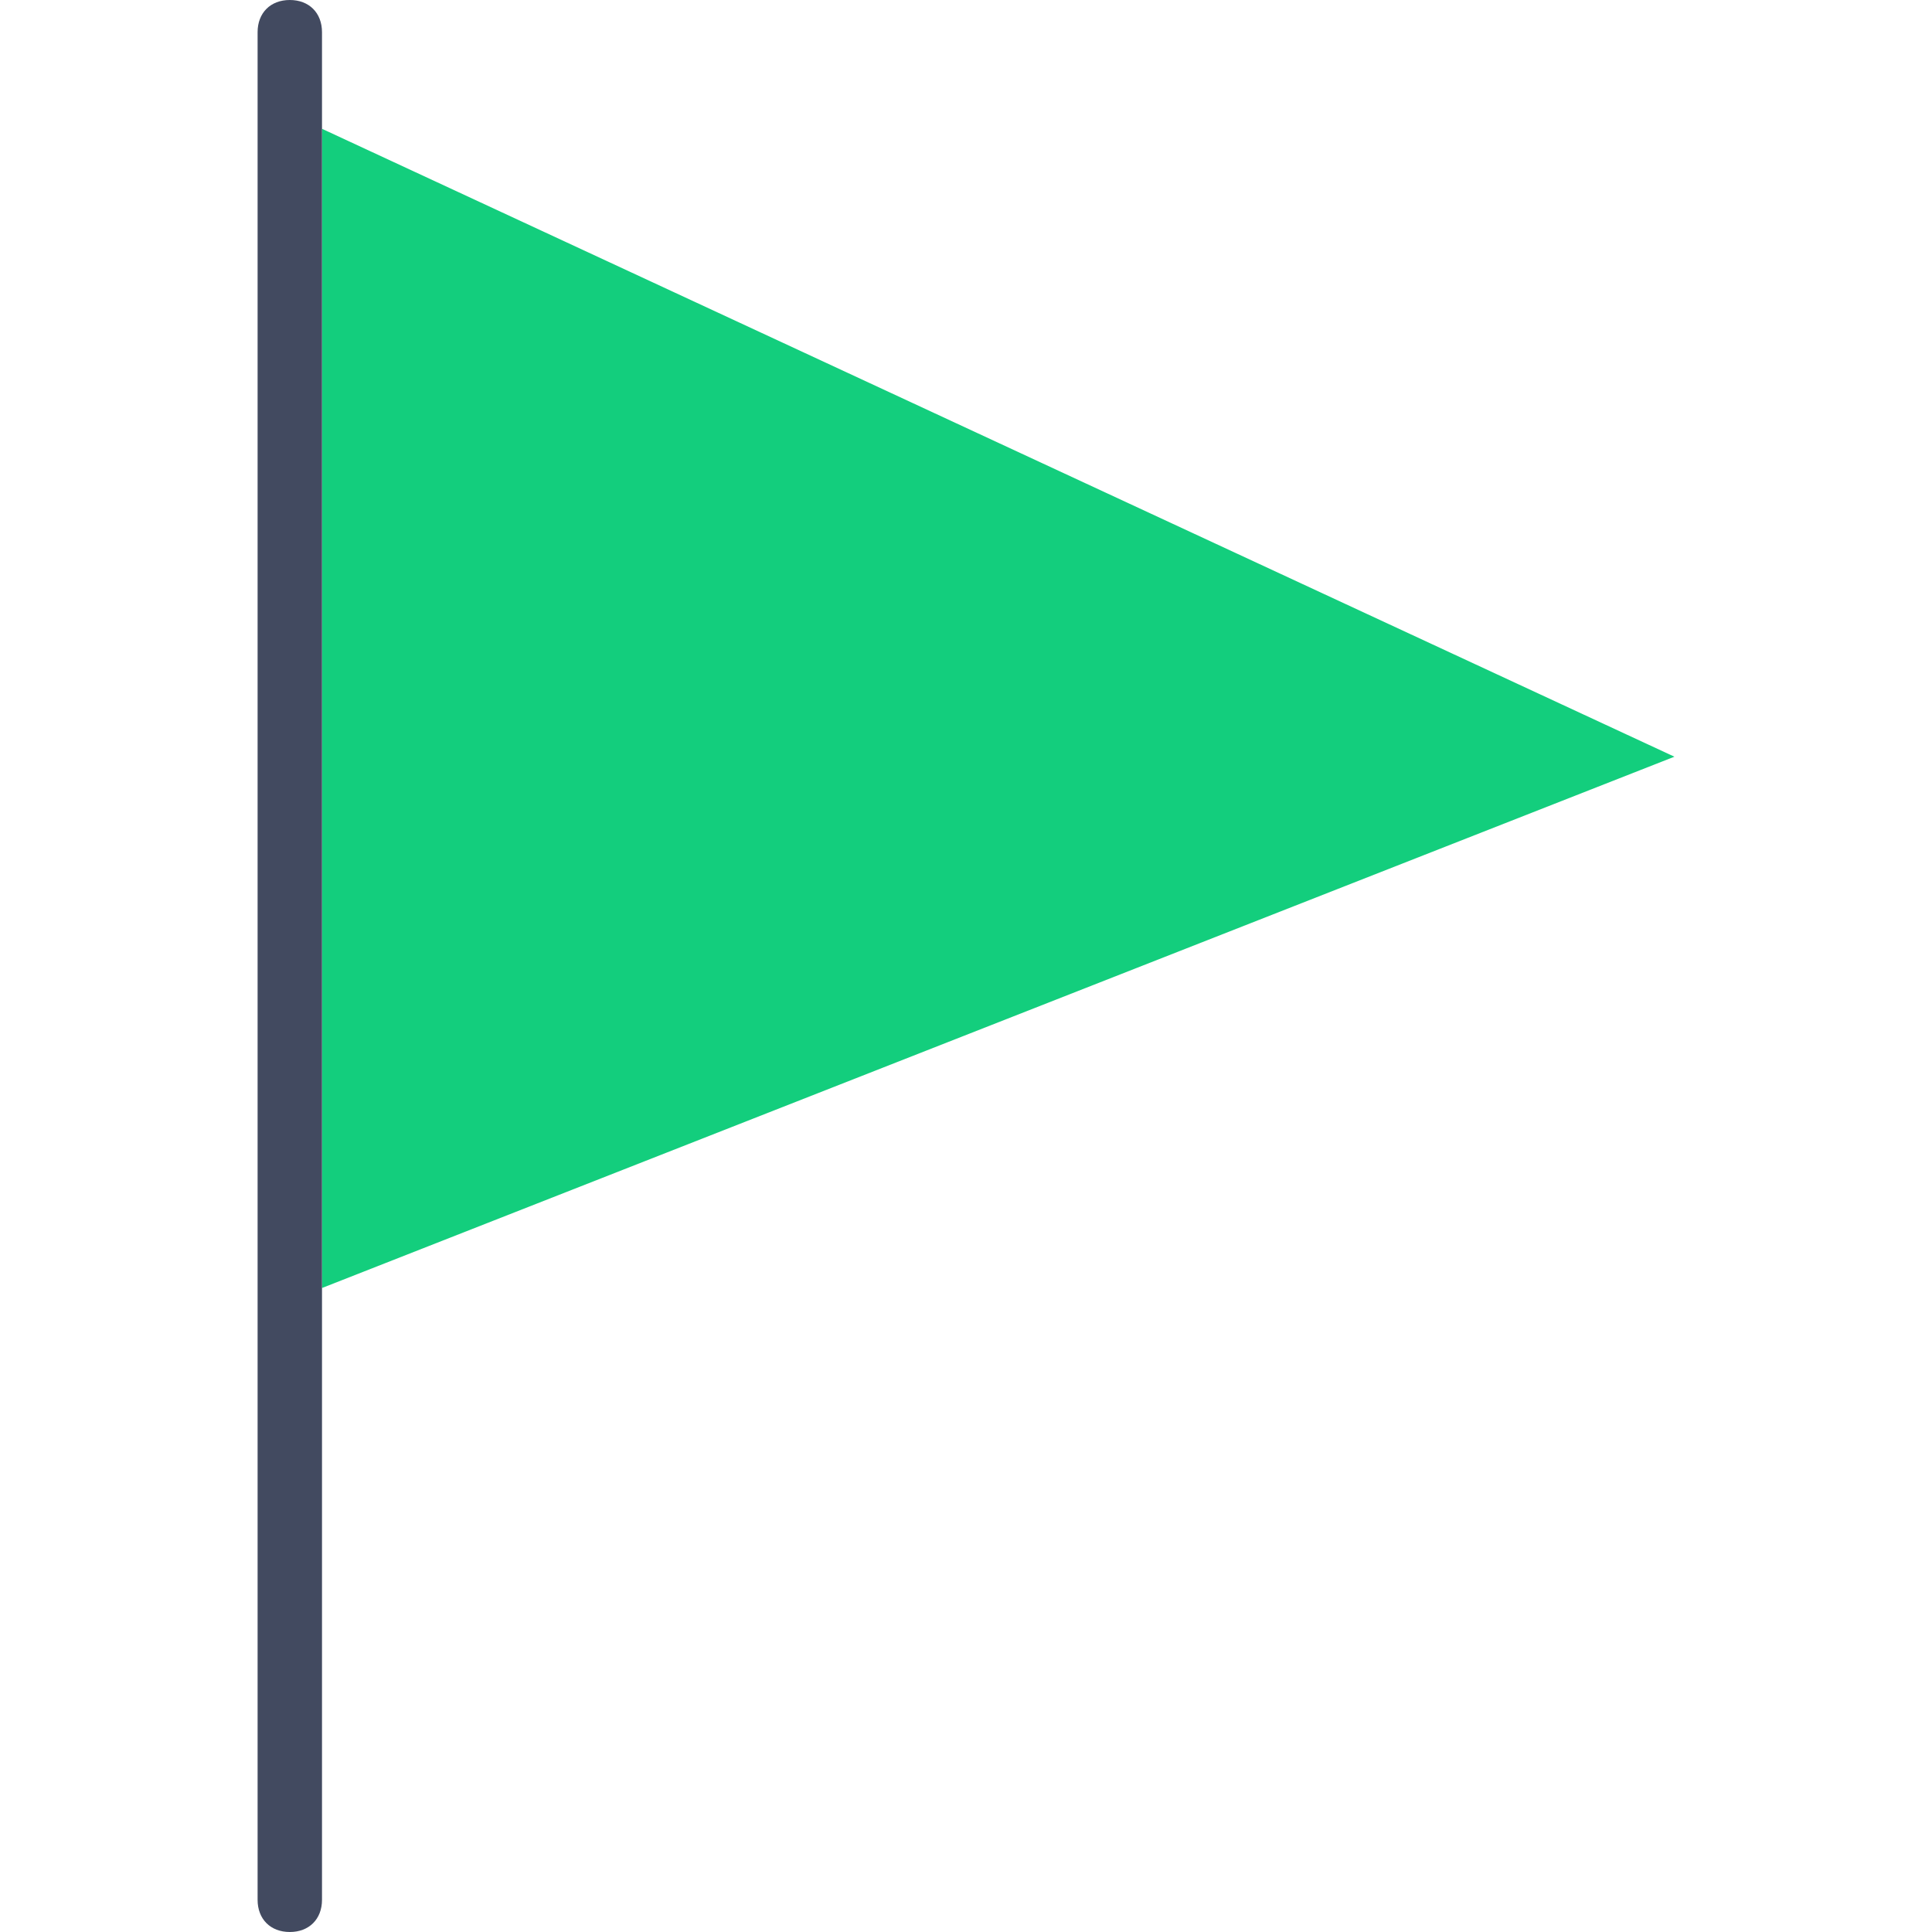
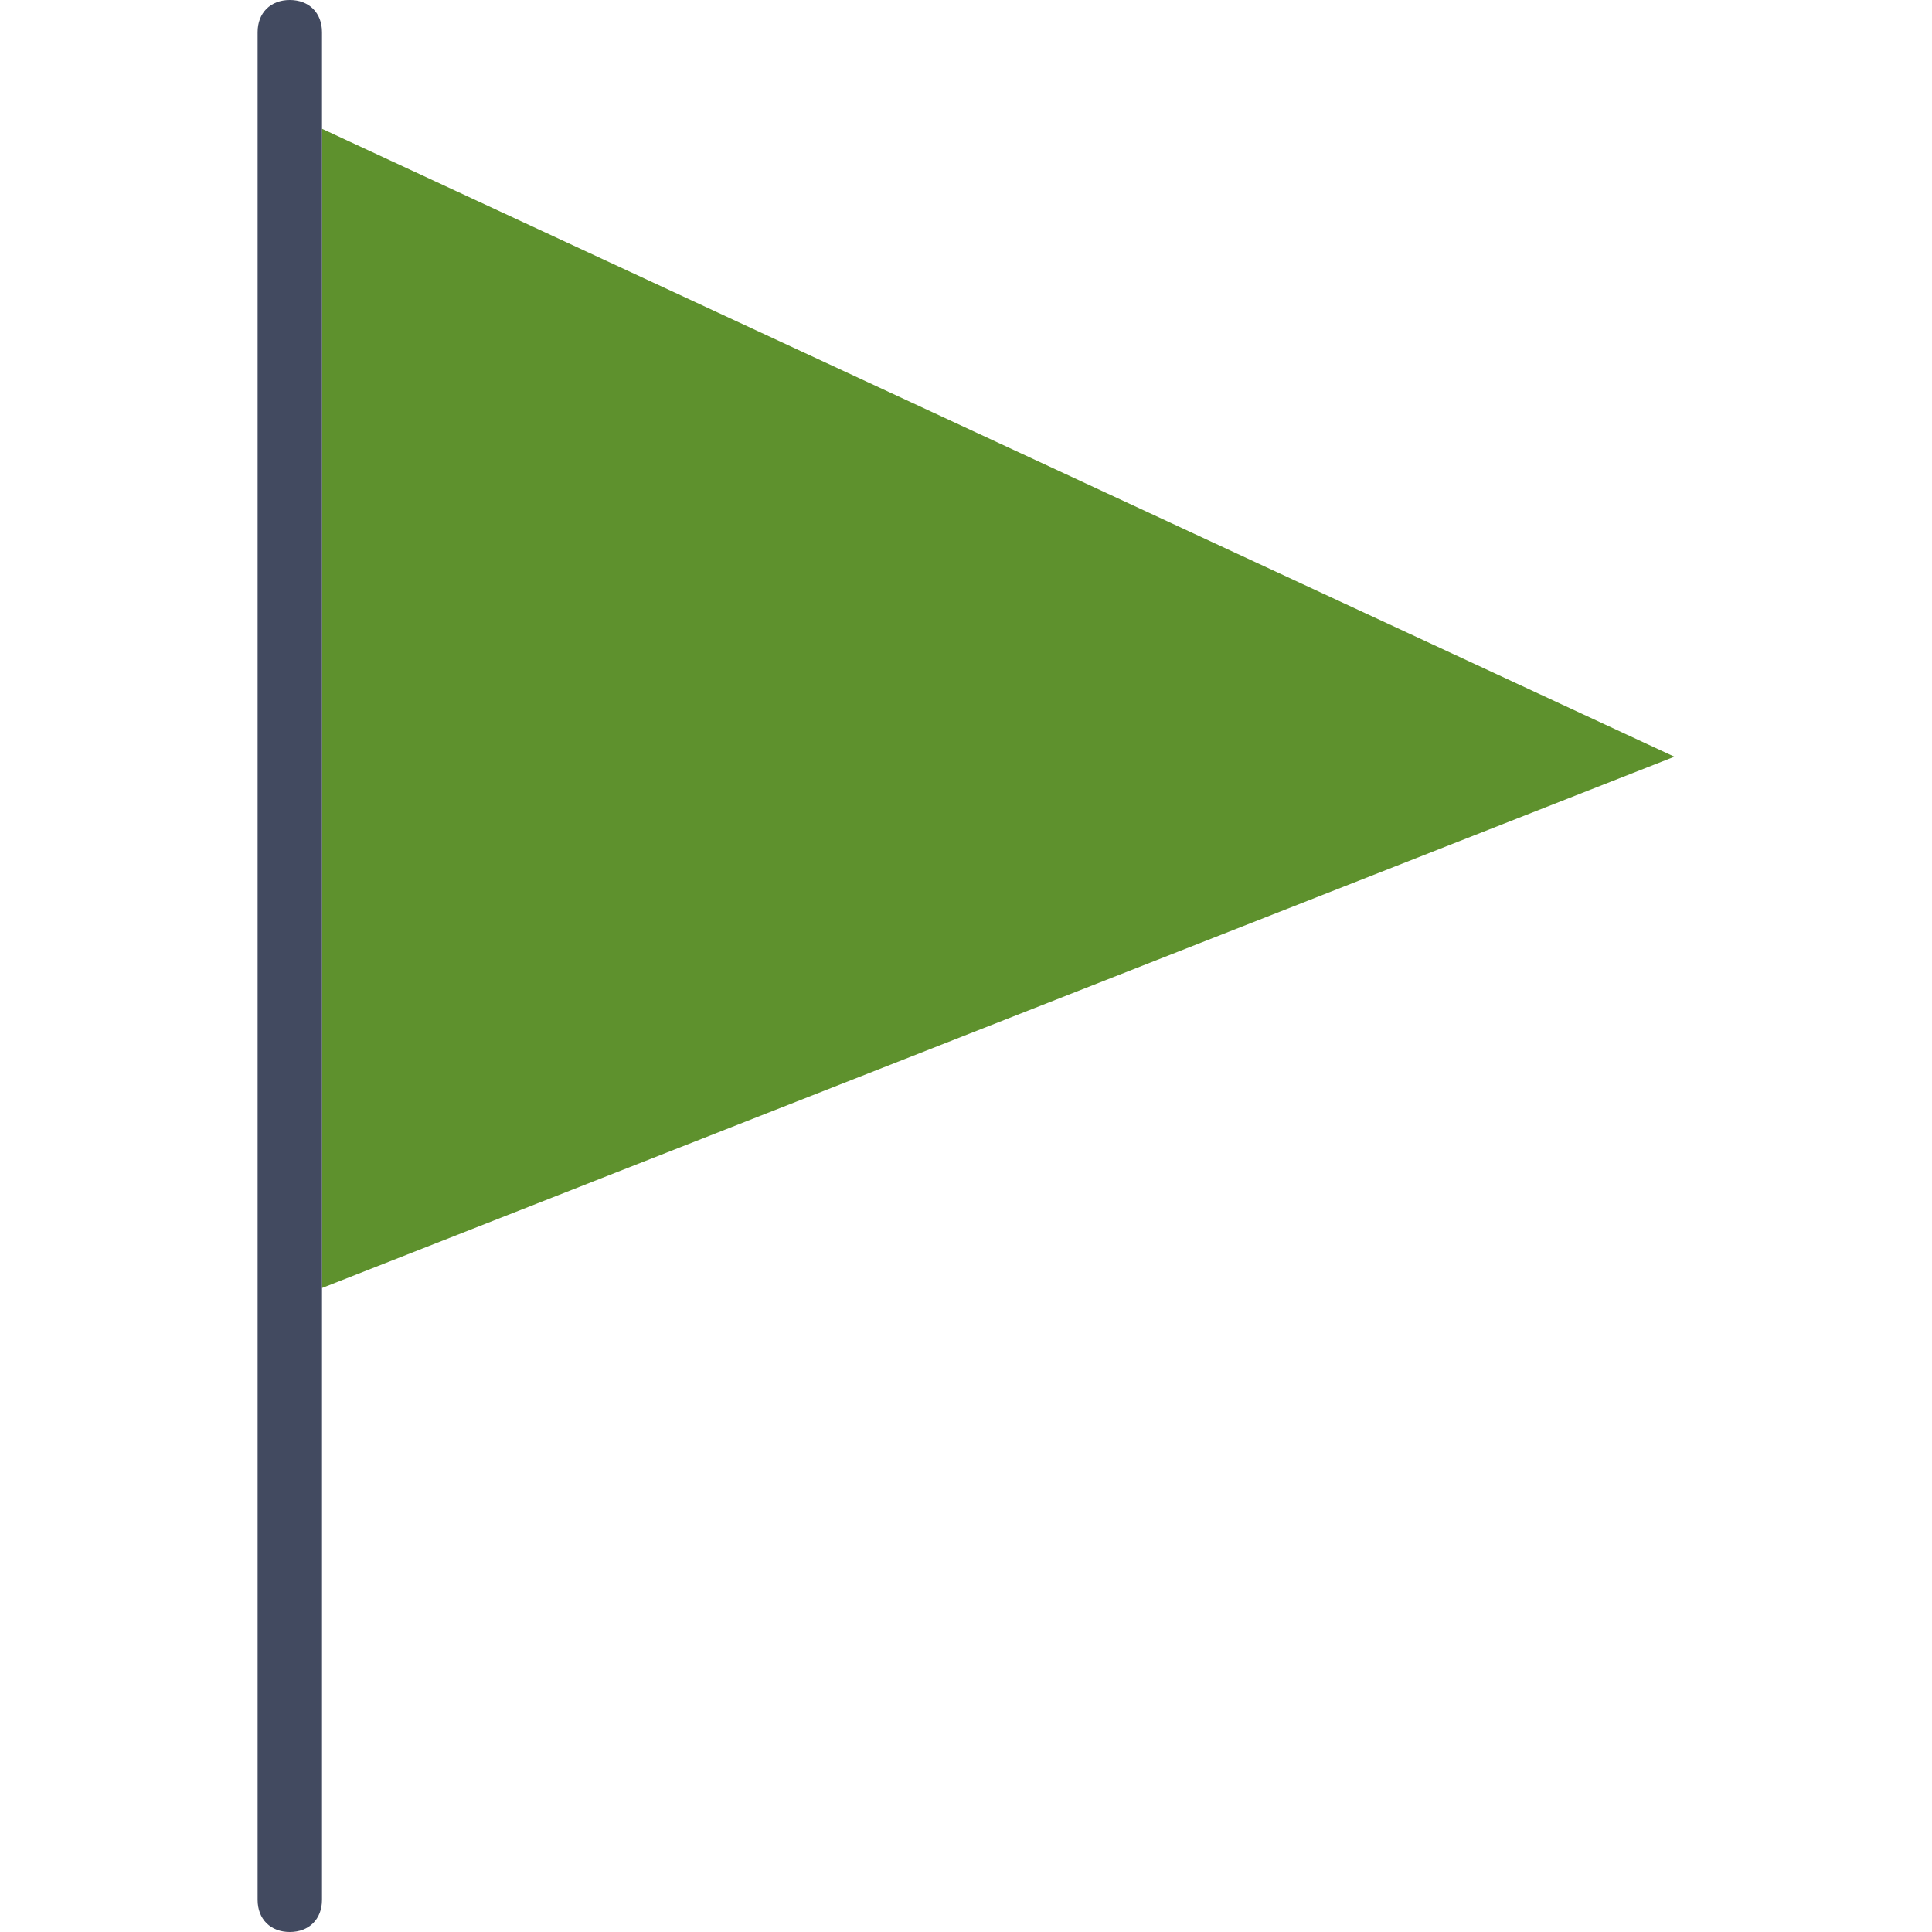
<svg xmlns="http://www.w3.org/2000/svg" version="1.1" id="Capa_1" x="0px" y="0px" viewBox="0 0 60 60" style="enable-background:new 0 0 60 60;" xml:space="preserve">
  <style type="text/css">
- 	.st0{fill:#13CE7D;enable-background:new    ;}
+ 	.st0{fill:#5E912D;}
	.st1{fill:#424A60;}
</style>
  <polygon class="st0" points="52,23.5 10,40 10,22 10,4 " />
  <path class="st1" d="M9,0C8.4,0,8,0.4,8,1v3v55c0,0.6,0.4,1,1,1s1-0.4,1-1V4V1C10,0.4,9.6,0,9,0z" />
</svg>
